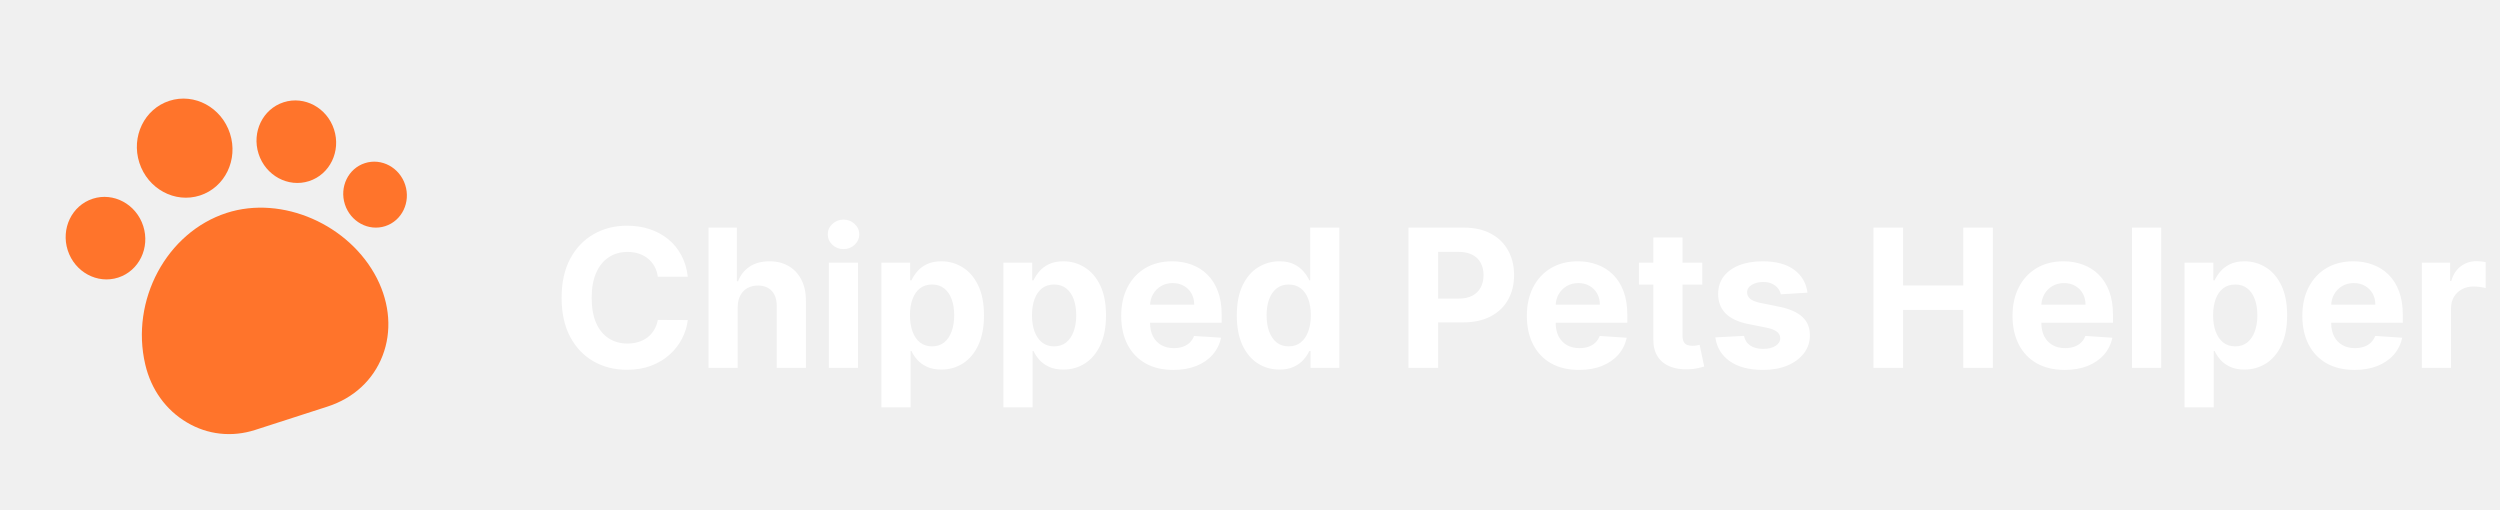
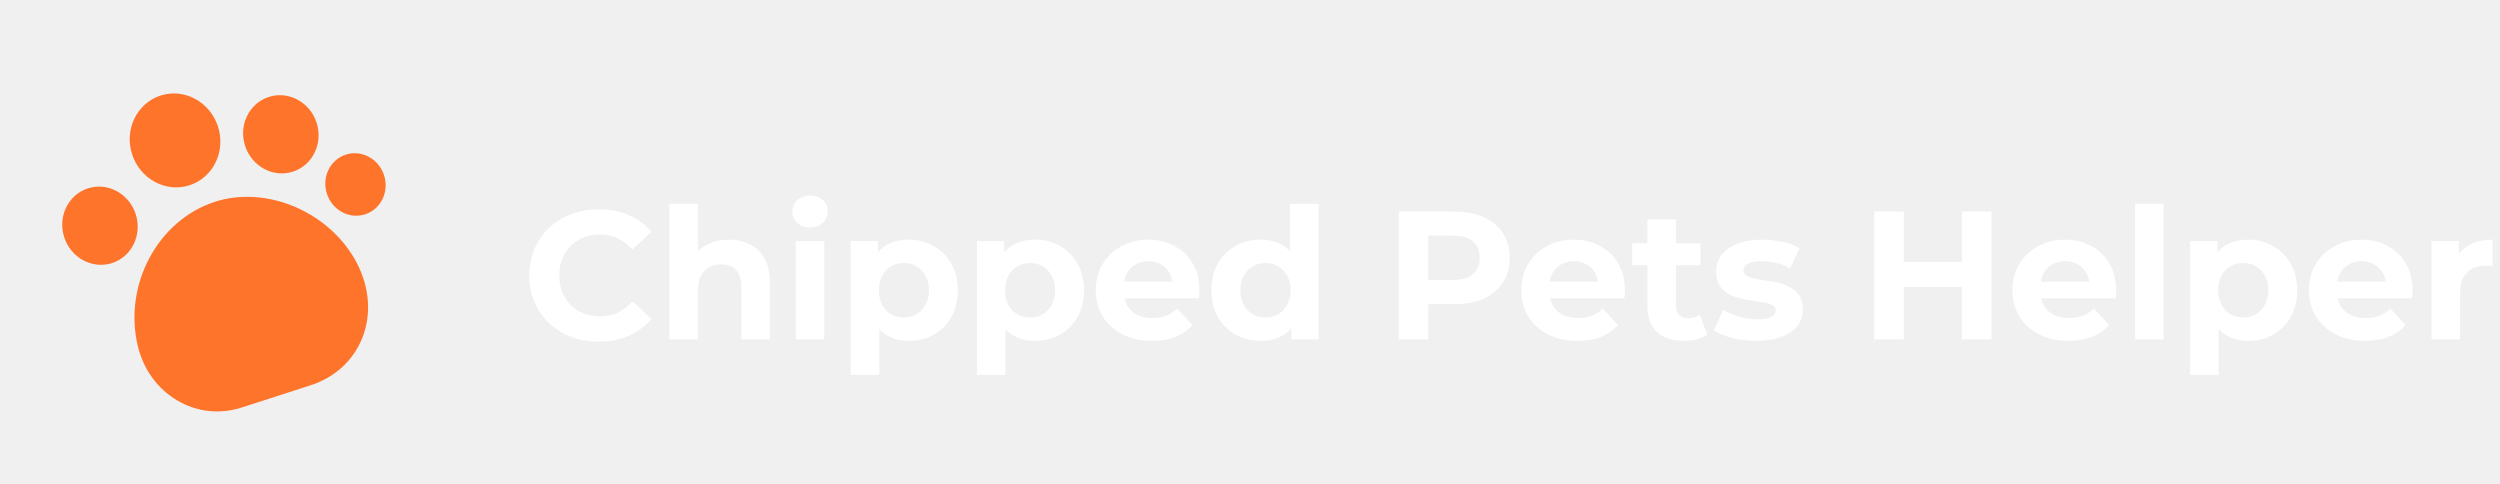
- <svg xmlns="http://www.w3.org/2000/svg" width="363" height="74" viewBox="0 0 363 74" fill="none">
-   <path d="M99.87 40.178H95.515C95.435 39.615 95.273 39.114 95.028 38.677C94.782 38.233 94.468 37.855 94.083 37.543C93.699 37.232 93.254 36.993 92.751 36.828C92.254 36.662 91.713 36.579 91.13 36.579C90.076 36.579 89.158 36.841 88.376 37.364C87.594 37.882 86.987 38.637 86.556 39.632C86.125 40.619 85.91 41.819 85.91 43.231C85.91 44.683 86.125 45.902 86.556 46.89C86.994 47.878 87.603 48.623 88.386 49.127C89.168 49.631 90.073 49.883 91.1 49.883C91.677 49.883 92.21 49.807 92.701 49.654C93.198 49.502 93.639 49.28 94.023 48.988C94.408 48.69 94.726 48.328 94.978 47.904C95.237 47.48 95.415 46.996 95.515 46.453L99.87 46.472C99.757 47.407 99.476 48.309 99.025 49.177C98.581 50.039 97.981 50.811 97.225 51.494C96.476 52.17 95.581 52.707 94.54 53.105C93.506 53.496 92.336 53.691 91.031 53.691C89.214 53.691 87.59 53.28 86.158 52.458C84.733 51.636 83.606 50.446 82.778 48.889C81.956 47.331 81.545 45.445 81.545 43.231C81.545 41.01 81.962 39.121 82.798 37.563C83.633 36.005 84.766 34.819 86.198 34.004C87.63 33.182 89.241 32.771 91.031 32.771C92.21 32.771 93.304 32.936 94.312 33.268C95.326 33.599 96.224 34.083 97.006 34.719C97.789 35.349 98.425 36.121 98.915 37.036C99.413 37.951 99.731 38.998 99.87 40.178ZM107.114 44.583V53.413H102.878V33.049H106.994V40.835H107.173C107.518 39.933 108.075 39.227 108.844 38.717C109.613 38.2 110.577 37.941 111.737 37.941C112.798 37.941 113.723 38.173 114.511 38.637C115.307 39.094 115.923 39.754 116.361 40.616C116.805 41.471 117.024 42.495 117.017 43.688V53.413H112.781V44.444C112.788 43.503 112.549 42.77 112.065 42.246C111.588 41.723 110.919 41.461 110.057 41.461C109.48 41.461 108.97 41.584 108.526 41.829C108.088 42.074 107.743 42.432 107.491 42.903C107.246 43.367 107.12 43.927 107.114 44.583ZM120.351 53.413V38.14H124.586V53.413H120.351ZM122.478 36.171C121.849 36.171 121.308 35.962 120.858 35.545C120.413 35.121 120.191 34.614 120.191 34.023C120.191 33.44 120.413 32.94 120.858 32.522C121.308 32.098 121.849 31.886 122.478 31.886C123.108 31.886 123.645 32.098 124.089 32.522C124.54 32.94 124.765 33.44 124.765 34.023C124.765 34.614 124.54 35.121 124.089 35.545C123.645 35.962 123.108 36.171 122.478 36.171ZM127.979 59.14V38.14H132.156V40.705H132.344C132.53 40.294 132.799 39.877 133.15 39.453C133.508 39.022 133.972 38.664 134.542 38.379C135.119 38.087 135.835 37.941 136.69 37.941C137.803 37.941 138.831 38.233 139.772 38.816C140.713 39.393 141.466 40.264 142.029 41.431C142.593 42.591 142.874 44.046 142.874 45.796C142.874 47.5 142.599 48.938 142.049 50.112C141.505 51.278 140.763 52.163 139.822 52.766C138.887 53.363 137.84 53.661 136.68 53.661C135.858 53.661 135.158 53.525 134.582 53.254C134.012 52.982 133.544 52.641 133.18 52.23C132.815 51.812 132.537 51.391 132.344 50.967H132.215V59.14H127.979ZM132.126 45.776C132.126 46.684 132.252 47.477 132.504 48.153C132.755 48.829 133.12 49.356 133.597 49.734C134.075 50.105 134.655 50.291 135.337 50.291C136.027 50.291 136.61 50.102 137.087 49.724C137.565 49.339 137.926 48.809 138.171 48.133C138.423 47.45 138.549 46.665 138.549 45.776C138.549 44.895 138.426 44.119 138.181 43.45C137.936 42.78 137.575 42.257 137.097 41.879C136.62 41.501 136.033 41.312 135.337 41.312C134.648 41.312 134.065 41.494 133.587 41.859C133.117 42.223 132.755 42.74 132.504 43.41C132.252 44.079 132.126 44.868 132.126 45.776ZM145.698 59.14V38.14H149.874V40.705H150.063C150.249 40.294 150.517 39.877 150.869 39.453C151.227 39.022 151.691 38.664 152.261 38.379C152.837 38.087 153.553 37.941 154.408 37.941C155.522 37.941 156.549 38.233 157.491 38.816C158.432 39.393 159.184 40.264 159.748 41.431C160.311 42.591 160.593 44.046 160.593 45.796C160.593 47.5 160.318 48.938 159.768 50.112C159.224 51.278 158.482 52.163 157.54 52.766C156.606 53.363 155.558 53.661 154.398 53.661C153.576 53.661 152.877 53.525 152.3 53.254C151.73 52.982 151.263 52.641 150.898 52.23C150.534 51.812 150.255 51.391 150.063 50.967H149.934V59.14H145.698ZM149.844 45.776C149.844 46.684 149.97 47.477 150.222 48.153C150.474 48.829 150.839 49.356 151.316 49.734C151.793 50.105 152.373 50.291 153.056 50.291C153.746 50.291 154.329 50.102 154.806 49.724C155.283 49.339 155.645 48.809 155.89 48.133C156.142 47.45 156.268 46.665 156.268 45.776C156.268 44.895 156.145 44.119 155.9 43.45C155.655 42.78 155.293 42.257 154.816 41.879C154.339 41.501 153.752 41.312 153.056 41.312C152.367 41.312 151.783 41.494 151.306 41.859C150.835 42.223 150.474 42.74 150.222 43.41C149.97 44.079 149.844 44.868 149.844 45.776ZM170.377 53.711C168.806 53.711 167.454 53.393 166.32 52.757C165.193 52.114 164.325 51.205 163.715 50.032C163.105 48.852 162.8 47.457 162.8 45.846C162.8 44.275 163.105 42.896 163.715 41.71C164.325 40.523 165.183 39.598 166.29 38.935C167.404 38.273 168.71 37.941 170.208 37.941C171.216 37.941 172.154 38.103 173.022 38.428C173.897 38.746 174.659 39.227 175.309 39.87C175.965 40.513 176.476 41.322 176.84 42.296C177.205 43.264 177.387 44.398 177.387 45.697V46.86H164.491V44.235H173.4C173.4 43.625 173.267 43.085 173.002 42.614C172.737 42.144 172.369 41.776 171.898 41.511C171.434 41.239 170.894 41.103 170.278 41.103C169.635 41.103 169.065 41.252 168.567 41.55C168.077 41.842 167.692 42.237 167.414 42.734C167.136 43.224 166.993 43.771 166.987 44.374V46.87C166.987 47.626 167.126 48.279 167.404 48.829C167.689 49.379 168.09 49.803 168.607 50.102C169.124 50.4 169.737 50.549 170.447 50.549C170.917 50.549 171.348 50.483 171.739 50.35C172.13 50.218 172.465 50.019 172.744 49.754C173.022 49.489 173.234 49.164 173.38 48.779L177.298 49.038C177.099 49.979 176.691 50.801 176.075 51.504C175.465 52.2 174.676 52.743 173.708 53.134C172.747 53.519 171.637 53.711 170.377 53.711ZM185.779 53.661C184.619 53.661 183.568 53.363 182.627 52.766C181.692 52.163 180.95 51.278 180.4 50.112C179.856 48.938 179.585 47.5 179.585 45.796C179.585 44.046 179.866 42.591 180.43 41.431C180.993 40.264 181.742 39.393 182.677 38.816C183.618 38.233 184.649 37.941 185.769 37.941C186.624 37.941 187.337 38.087 187.907 38.379C188.484 38.664 188.948 39.022 189.299 39.453C189.657 39.877 189.929 40.294 190.114 40.705H190.244V33.049H194.469V53.413H190.293V50.967H190.114C189.915 51.391 189.634 51.812 189.269 52.23C188.911 52.641 188.444 52.982 187.867 53.254C187.297 53.525 186.601 53.661 185.779 53.661ZM187.121 50.291C187.804 50.291 188.381 50.105 188.852 49.734C189.329 49.356 189.693 48.829 189.945 48.153C190.204 47.477 190.333 46.684 190.333 45.776C190.333 44.868 190.207 44.079 189.955 43.41C189.703 42.74 189.339 42.223 188.862 41.859C188.384 41.494 187.804 41.312 187.121 41.312C186.425 41.312 185.839 41.501 185.362 41.879C184.884 42.257 184.523 42.78 184.278 43.45C184.032 44.119 183.91 44.895 183.91 45.776C183.91 46.665 184.032 47.45 184.278 48.133C184.53 48.809 184.891 49.339 185.362 49.724C185.839 50.102 186.425 50.291 187.121 50.291ZM204.512 53.413V33.049H212.546C214.091 33.049 215.407 33.344 216.494 33.934C217.581 34.517 218.409 35.329 218.979 36.37C219.556 37.404 219.844 38.597 219.844 39.95C219.844 41.302 219.553 42.495 218.969 43.529C218.386 44.563 217.541 45.369 216.434 45.945C215.334 46.522 214.001 46.81 212.437 46.81H207.316V43.36H211.741C212.569 43.36 213.252 43.218 213.789 42.933C214.333 42.641 214.737 42.24 215.002 41.73C215.274 41.212 215.41 40.619 215.41 39.95C215.41 39.273 215.274 38.684 215.002 38.18C214.737 37.669 214.333 37.275 213.789 36.996C213.246 36.712 212.556 36.569 211.721 36.569H208.817V53.413H204.512ZM229.276 53.711C227.705 53.711 226.352 53.393 225.219 52.757C224.092 52.114 223.224 51.205 222.614 50.032C222.004 48.852 221.699 47.457 221.699 45.846C221.699 44.275 222.004 42.896 222.614 41.71C223.224 40.523 224.082 39.598 225.189 38.935C226.303 38.273 227.608 37.941 229.107 37.941C230.114 37.941 231.052 38.103 231.92 38.428C232.795 38.746 233.558 39.227 234.207 39.87C234.864 40.513 235.374 41.322 235.739 42.296C236.103 43.264 236.286 44.398 236.286 45.697V46.86H223.389V44.235H232.298C232.298 43.625 232.166 43.085 231.901 42.614C231.635 42.144 231.268 41.776 230.797 41.511C230.333 41.239 229.793 41.103 229.176 41.103C228.533 41.103 227.963 41.252 227.466 41.55C226.975 41.842 226.591 42.237 226.313 42.734C226.034 43.224 225.892 43.771 225.885 44.374V46.87C225.885 47.626 226.024 48.279 226.303 48.829C226.588 49.379 226.989 49.803 227.506 50.102C228.023 50.4 228.636 50.549 229.345 50.549C229.816 50.549 230.247 50.483 230.638 50.35C231.029 50.218 231.364 50.019 231.642 49.754C231.92 49.489 232.133 49.164 232.278 48.779L236.196 49.038C235.997 49.979 235.59 50.801 234.973 51.504C234.363 52.2 233.574 52.743 232.607 53.134C231.645 53.519 230.535 53.711 229.276 53.711ZM247.173 38.14V41.322H237.976V38.14H247.173ZM240.064 34.481H244.3V48.719C244.3 49.111 244.359 49.416 244.479 49.634C244.598 49.846 244.764 49.996 244.976 50.082C245.195 50.168 245.447 50.211 245.732 50.211C245.93 50.211 246.129 50.194 246.328 50.161C246.527 50.121 246.679 50.092 246.786 50.072L247.452 53.224C247.24 53.29 246.941 53.366 246.557 53.453C246.172 53.545 245.705 53.602 245.155 53.621C244.134 53.661 243.239 53.525 242.47 53.214C241.708 52.902 241.115 52.418 240.69 51.762C240.266 51.106 240.057 50.277 240.064 49.276V34.481ZM262.449 42.495L258.571 42.734C258.504 42.402 258.362 42.104 258.143 41.839C257.924 41.567 257.636 41.352 257.278 41.193C256.927 41.027 256.506 40.944 256.015 40.944C255.359 40.944 254.806 41.083 254.355 41.362C253.904 41.633 253.679 41.998 253.679 42.455C253.679 42.82 253.824 43.128 254.116 43.38C254.408 43.632 254.908 43.834 255.618 43.987L258.382 44.543C259.867 44.848 260.974 45.339 261.703 46.015C262.432 46.691 262.797 47.579 262.797 48.68C262.797 49.681 262.502 50.559 261.912 51.315C261.328 52.07 260.526 52.66 259.505 53.085C258.491 53.502 257.321 53.711 255.995 53.711C253.974 53.711 252.363 53.29 251.163 52.448C249.97 51.6 249.27 50.446 249.065 48.988L253.231 48.769C253.357 49.386 253.662 49.856 254.146 50.181C254.63 50.499 255.25 50.658 256.005 50.658C256.748 50.658 257.344 50.516 257.795 50.231C258.253 49.939 258.485 49.565 258.491 49.107C258.485 48.723 258.322 48.408 258.004 48.163C257.686 47.911 257.195 47.719 256.532 47.586L253.887 47.059C252.396 46.761 251.286 46.244 250.556 45.508C249.834 44.772 249.473 43.834 249.473 42.694C249.473 41.713 249.738 40.868 250.268 40.158C250.805 39.449 251.557 38.902 252.525 38.518C253.5 38.133 254.64 37.941 255.946 37.941C257.875 37.941 259.393 38.349 260.5 39.164C261.613 39.98 262.263 41.09 262.449 42.495ZM272.024 53.413V33.049H276.329V41.451H285.069V33.049H289.365V53.413H285.069V45.001H276.329V53.413H272.024ZM299.795 53.711C298.224 53.711 296.872 53.393 295.738 52.757C294.611 52.114 293.743 51.205 293.133 50.032C292.523 48.852 292.218 47.457 292.218 45.846C292.218 44.275 292.523 42.896 293.133 41.71C293.743 40.523 294.601 39.598 295.708 38.935C296.822 38.273 298.128 37.941 299.626 37.941C300.634 37.941 301.572 38.103 302.44 38.428C303.315 38.746 304.077 39.227 304.727 39.87C305.383 40.513 305.894 41.322 306.258 42.296C306.623 43.264 306.805 44.398 306.805 45.697V46.86H293.909V44.235H302.818C302.818 43.625 302.685 43.085 302.42 42.614C302.155 42.144 301.787 41.776 301.316 41.511C300.852 41.239 300.312 41.103 299.696 41.103C299.053 41.103 298.483 41.252 297.985 41.55C297.495 41.842 297.11 42.237 296.832 42.734C296.554 43.224 296.411 43.771 296.404 44.374V46.87C296.404 47.626 296.544 48.279 296.822 48.829C297.107 49.379 297.508 49.803 298.025 50.102C298.542 50.4 299.155 50.549 299.865 50.549C300.335 50.549 300.766 50.483 301.157 50.35C301.548 50.218 301.883 50.019 302.162 49.754C302.44 49.489 302.652 49.164 302.798 48.779L306.716 49.038C306.517 49.979 306.109 50.801 305.493 51.504C304.883 52.2 304.094 52.743 303.126 53.134C302.165 53.519 301.055 53.711 299.795 53.711ZM313.805 33.049V53.413H309.569V33.049H313.805ZM317.198 59.14V38.14H321.374V40.705H321.563C321.749 40.294 322.017 39.877 322.369 39.453C322.727 39.022 323.191 38.664 323.761 38.379C324.337 38.087 325.053 37.941 325.908 37.941C327.022 37.941 328.049 38.233 328.991 38.816C329.932 39.393 330.684 40.264 331.248 41.431C331.811 42.591 332.093 44.046 332.093 45.796C332.093 47.5 331.818 48.938 331.268 50.112C330.724 51.278 329.982 52.163 329.04 52.766C328.106 53.363 327.058 53.661 325.898 53.661C325.076 53.661 324.377 53.525 323.8 53.254C323.23 52.982 322.763 52.641 322.398 52.23C322.034 51.812 321.755 51.391 321.563 50.967H321.434V59.14H317.198ZM321.344 45.776C321.344 46.684 321.47 47.477 321.722 48.153C321.974 48.829 322.339 49.356 322.816 49.734C323.293 50.105 323.873 50.291 324.556 50.291C325.246 50.291 325.829 50.102 326.306 49.724C326.783 49.339 327.145 48.809 327.39 48.133C327.642 47.45 327.768 46.665 327.768 45.776C327.768 44.895 327.645 44.119 327.4 43.45C327.155 42.78 326.793 42.257 326.316 41.879C325.839 41.501 325.252 41.312 324.556 41.312C323.867 41.312 323.283 41.494 322.806 41.859C322.335 42.223 321.974 42.74 321.722 43.41C321.47 44.079 321.344 44.868 321.344 45.776ZM341.877 53.711C340.306 53.711 338.954 53.393 337.82 52.757C336.693 52.114 335.825 51.205 335.215 50.032C334.605 48.852 334.3 47.457 334.3 45.846C334.3 44.275 334.605 42.896 335.215 41.71C335.825 40.523 336.683 39.598 337.79 38.935C338.904 38.273 340.21 37.941 341.708 37.941C342.716 37.941 343.654 38.103 344.522 38.428C345.397 38.746 346.159 39.227 346.809 39.87C347.465 40.513 347.976 41.322 348.34 42.296C348.705 43.264 348.887 44.398 348.887 45.697V46.86H335.991V44.235H344.9C344.9 43.625 344.767 43.085 344.502 42.614C344.237 42.144 343.869 41.776 343.398 41.511C342.934 41.239 342.394 41.103 341.778 41.103C341.135 41.103 340.565 41.252 340.067 41.55C339.577 41.842 339.192 42.237 338.914 42.734C338.636 43.224 338.493 43.771 338.487 44.374V46.87C338.487 47.626 338.626 48.279 338.904 48.829C339.189 49.379 339.59 49.803 340.107 50.102C340.624 50.4 341.237 50.549 341.947 50.549C342.417 50.549 342.848 50.483 343.239 50.35C343.63 50.218 343.965 50.019 344.244 49.754C344.522 49.489 344.734 49.164 344.88 48.779L348.798 49.038C348.599 49.979 348.191 50.801 347.575 51.504C346.965 52.2 346.176 52.743 345.208 53.134C344.247 53.519 343.137 53.711 341.877 53.711ZM351.651 53.413V38.14H355.758V40.805H355.917C356.195 39.857 356.663 39.141 357.319 38.657C357.975 38.166 358.731 37.921 359.586 37.921C359.798 37.921 360.027 37.934 360.272 37.961C360.517 37.987 360.733 38.024 360.918 38.07V41.829C360.719 41.769 360.444 41.716 360.093 41.67C359.742 41.623 359.42 41.6 359.129 41.6C358.505 41.6 357.949 41.736 357.458 42.008C356.974 42.273 356.59 42.644 356.305 43.121C356.026 43.599 355.887 44.149 355.887 44.772V53.413H351.651Z" fill="white" />
+ <svg xmlns="http://www.w3.org/2000/svg" width="383" height="74" viewBox="0 0 383 74" fill="none">
+   <path d="M91.704 52.336C90.192 52.336 88.783 52.093 87.476 51.608C86.188 51.104 85.068 50.395 84.116 49.48C83.164 48.565 82.417 47.492 81.876 46.26C81.353 45.028 81.092 43.675 81.092 42.2C81.092 40.725 81.353 39.372 81.876 38.14C82.417 36.908 83.164 35.835 84.116 34.92C85.087 34.005 86.216 33.305 87.504 32.82C88.792 32.316 90.201 32.064 91.732 32.064C93.431 32.064 94.961 32.363 96.324 32.96C97.705 33.539 98.863 34.397 99.796 35.536L96.884 38.224C96.212 37.459 95.465 36.889 94.644 36.516C93.823 36.124 92.927 35.928 91.956 35.928C91.041 35.928 90.201 36.077 89.436 36.376C88.671 36.675 88.008 37.104 87.448 37.664C86.888 38.224 86.449 38.887 86.132 39.652C85.833 40.417 85.684 41.267 85.684 42.2C85.684 43.133 85.833 43.983 86.132 44.748C86.449 45.513 86.888 46.176 87.448 46.736C88.008 47.296 88.671 47.725 89.436 48.024C90.201 48.323 91.041 48.472 91.956 48.472C92.927 48.472 93.823 48.285 94.644 47.912C95.465 47.52 96.212 46.932 96.884 46.148L99.796 48.836C98.863 49.975 97.705 50.843 96.324 51.44C94.961 52.037 93.421 52.336 91.704 52.336ZM111.707 36.712C112.902 36.712 113.966 36.955 114.899 37.44C115.851 37.907 116.598 38.635 117.139 39.624C117.68 40.595 117.951 41.845 117.951 43.376V52H113.583V44.048C113.583 42.835 113.312 41.939 112.771 41.36C112.248 40.781 111.502 40.492 110.531 40.492C109.84 40.492 109.215 40.641 108.655 40.94C108.114 41.22 107.684 41.659 107.367 42.256C107.068 42.853 106.919 43.619 106.919 44.552V52H102.551V31.224H106.919V41.108L105.939 39.848C106.48 38.84 107.255 38.065 108.263 37.524C109.271 36.983 110.419 36.712 111.707 36.712ZM121.911 52V36.936H126.279V52H121.911ZM124.095 34.836C123.292 34.836 122.639 34.603 122.135 34.136C121.631 33.669 121.379 33.091 121.379 32.4C121.379 31.709 121.631 31.131 122.135 30.664C122.639 30.197 123.292 29.964 124.095 29.964C124.897 29.964 125.551 30.188 126.055 30.636C126.559 31.065 126.811 31.625 126.811 32.316C126.811 33.044 126.559 33.651 126.055 34.136C125.569 34.603 124.916 34.836 124.095 34.836ZM139.236 52.224C137.967 52.224 136.856 51.944 135.904 51.384C134.952 50.824 134.206 49.975 133.664 48.836C133.142 47.679 132.88 46.223 132.88 44.468C132.88 42.695 133.132 41.239 133.636 40.1C134.14 38.961 134.868 38.112 135.82 37.552C136.772 36.992 137.911 36.712 139.236 36.712C140.655 36.712 141.924 37.039 143.044 37.692C144.183 38.327 145.079 39.223 145.732 40.38C146.404 41.537 146.74 42.9 146.74 44.468C146.74 46.055 146.404 47.427 145.732 48.584C145.079 49.741 144.183 50.637 143.044 51.272C141.924 51.907 140.655 52.224 139.236 52.224ZM130.332 57.432V36.936H134.504V40.016L134.42 44.496L134.7 48.948V57.432H130.332ZM138.48 48.64C139.208 48.64 139.852 48.472 140.412 48.136C140.991 47.8 141.448 47.324 141.784 46.708C142.139 46.073 142.316 45.327 142.316 44.468C142.316 43.591 142.139 42.844 141.784 42.228C141.448 41.612 140.991 41.136 140.412 40.8C139.852 40.464 139.208 40.296 138.48 40.296C137.752 40.296 137.099 40.464 136.52 40.8C135.942 41.136 135.484 41.612 135.148 42.228C134.812 42.844 134.644 43.591 134.644 44.468C134.644 45.327 134.812 46.073 135.148 46.708C135.484 47.324 135.942 47.8 136.52 48.136C137.099 48.472 137.752 48.64 138.48 48.64ZM158.568 52.224C157.299 52.224 156.188 51.944 155.236 51.384C154.284 50.824 153.538 49.975 152.996 48.836C152.474 47.679 152.212 46.223 152.212 44.468C152.212 42.695 152.464 41.239 152.968 40.1C153.472 38.961 154.2 38.112 155.152 37.552C156.104 36.992 157.243 36.712 158.568 36.712C159.987 36.712 161.256 37.039 162.376 37.692C163.515 38.327 164.411 39.223 165.064 40.38C165.736 41.537 166.072 42.9 166.072 44.468C166.072 46.055 165.736 47.427 165.064 48.584C164.411 49.741 163.515 50.637 162.376 51.272C161.256 51.907 159.987 52.224 158.568 52.224ZM149.664 57.432V36.936H153.836V40.016L153.752 44.496L154.032 48.948V57.432H149.664ZM157.812 48.64C158.54 48.64 159.184 48.472 159.744 48.136C160.323 47.8 160.78 47.324 161.116 46.708C161.471 46.073 161.648 45.327 161.648 44.468C161.648 43.591 161.471 42.844 161.116 42.228C160.78 41.612 160.323 41.136 159.744 40.8C159.184 40.464 158.54 40.296 157.812 40.296C157.084 40.296 156.431 40.464 155.852 40.8C155.274 41.136 154.816 41.612 154.48 42.228C154.144 42.844 153.976 43.591 153.976 44.468C153.976 45.327 154.144 46.073 154.48 46.708C154.816 47.324 155.274 47.8 155.852 48.136C156.431 48.472 157.084 48.64 157.812 48.64ZM176.472 52.224C174.755 52.224 173.243 51.888 171.936 51.216C170.648 50.544 169.65 49.629 168.94 48.472C168.231 47.296 167.876 45.961 167.876 44.468C167.876 42.956 168.222 41.621 168.912 40.464C169.622 39.288 170.583 38.373 171.796 37.72C173.01 37.048 174.382 36.712 175.912 36.712C177.387 36.712 178.712 37.029 179.888 37.664C181.083 38.28 182.026 39.176 182.716 40.352C183.407 41.509 183.752 42.9 183.752 44.524C183.752 44.692 183.743 44.888 183.724 45.112C183.706 45.317 183.687 45.513 183.668 45.7H171.432V43.152H181.372L179.692 43.908C179.692 43.124 179.534 42.443 179.216 41.864C178.899 41.285 178.46 40.837 177.9 40.52C177.34 40.184 176.687 40.016 175.94 40.016C175.194 40.016 174.531 40.184 173.952 40.52C173.392 40.837 172.954 41.295 172.636 41.892C172.319 42.471 172.16 43.161 172.16 43.964V44.636C172.16 45.457 172.338 46.185 172.692 46.82C173.066 47.436 173.579 47.912 174.232 48.248C174.904 48.565 175.688 48.724 176.584 48.724C177.387 48.724 178.087 48.603 178.684 48.36C179.3 48.117 179.86 47.753 180.364 47.268L182.688 49.788C181.998 50.572 181.13 51.179 180.084 51.608C179.039 52.019 177.835 52.224 176.472 52.224ZM193.129 52.224C191.71 52.224 190.431 51.907 189.293 51.272C188.154 50.619 187.249 49.713 186.577 48.556C185.923 47.399 185.597 46.036 185.597 44.468C185.597 42.881 185.923 41.509 186.577 40.352C187.249 39.195 188.154 38.299 189.293 37.664C190.431 37.029 191.71 36.712 193.129 36.712C194.398 36.712 195.509 36.992 196.461 37.552C197.413 38.112 198.15 38.961 198.673 40.1C199.195 41.239 199.457 42.695 199.457 44.468C199.457 46.223 199.205 47.679 198.701 48.836C198.197 49.975 197.469 50.824 196.517 51.384C195.583 51.944 194.454 52.224 193.129 52.224ZM193.885 48.64C194.594 48.64 195.238 48.472 195.817 48.136C196.395 47.8 196.853 47.324 197.189 46.708C197.543 46.073 197.721 45.327 197.721 44.468C197.721 43.591 197.543 42.844 197.189 42.228C196.853 41.612 196.395 41.136 195.817 40.8C195.238 40.464 194.594 40.296 193.885 40.296C193.157 40.296 192.503 40.464 191.925 40.8C191.346 41.136 190.879 41.612 190.525 42.228C190.189 42.844 190.021 43.591 190.021 44.468C190.021 45.327 190.189 46.073 190.525 46.708C190.879 47.324 191.346 47.8 191.925 48.136C192.503 48.472 193.157 48.64 193.885 48.64ZM197.833 52V48.92L197.917 44.44L197.637 39.988V31.224H202.005V52H197.833ZM214.285 52V32.4H222.769C224.524 32.4 226.036 32.689 227.305 33.268C228.574 33.828 229.554 34.64 230.245 35.704C230.936 36.768 231.281 38.037 231.281 39.512C231.281 40.968 230.936 42.228 230.245 43.292C229.554 44.356 228.574 45.177 227.305 45.756C226.036 46.316 224.524 46.596 222.769 46.596H216.805L218.821 44.552V52H214.285ZM218.821 45.056L216.805 42.9H222.517C223.917 42.9 224.962 42.601 225.653 42.004C226.344 41.407 226.689 40.576 226.689 39.512C226.689 38.429 226.344 37.589 225.653 36.992C224.962 36.395 223.917 36.096 222.517 36.096H216.805L218.821 33.94V45.056ZM241.66 52.224C239.943 52.224 238.431 51.888 237.124 51.216C235.836 50.544 234.837 49.629 234.128 48.472C233.419 47.296 233.064 45.961 233.064 44.468C233.064 42.956 233.409 41.621 234.1 40.464C234.809 39.288 235.771 38.373 236.984 37.72C238.197 37.048 239.569 36.712 241.1 36.712C242.575 36.712 243.9 37.029 245.076 37.664C246.271 38.28 247.213 39.176 247.904 40.352C248.595 41.509 248.94 42.9 248.94 44.524C248.94 44.692 248.931 44.888 248.912 45.112C248.893 45.317 248.875 45.513 248.856 45.7H236.62V43.152H246.56L244.88 43.908C244.88 43.124 244.721 42.443 244.404 41.864C244.087 41.285 243.648 40.837 243.088 40.52C242.528 40.184 241.875 40.016 241.128 40.016C240.381 40.016 239.719 40.184 239.14 40.52C238.58 40.837 238.141 41.295 237.824 41.892C237.507 42.471 237.348 43.161 237.348 43.964V44.636C237.348 45.457 237.525 46.185 237.88 46.82C238.253 47.436 238.767 47.912 239.42 48.248C240.092 48.565 240.876 48.724 241.772 48.724C242.575 48.724 243.275 48.603 243.872 48.36C244.488 48.117 245.048 47.753 245.552 47.268L247.876 49.788C247.185 50.572 246.317 51.179 245.272 51.608C244.227 52.019 243.023 52.224 241.66 52.224ZM258.008 52.224C256.235 52.224 254.853 51.776 253.864 50.88C252.875 49.965 252.38 48.612 252.38 46.82V33.604H256.748V46.764C256.748 47.399 256.916 47.893 257.252 48.248C257.588 48.584 258.045 48.752 258.624 48.752C259.315 48.752 259.903 48.565 260.388 48.192L261.564 51.272C261.116 51.589 260.575 51.832 259.94 52C259.324 52.149 258.68 52.224 258.008 52.224ZM250.056 40.632V37.272H260.5V40.632H250.056ZM269.084 52.224C267.796 52.224 266.555 52.075 265.36 51.776C264.184 51.459 263.251 51.067 262.56 50.6L264.016 47.464C264.707 47.893 265.519 48.248 266.452 48.528C267.404 48.789 268.337 48.92 269.252 48.92C270.26 48.92 270.969 48.799 271.38 48.556C271.809 48.313 272.024 47.977 272.024 47.548C272.024 47.193 271.856 46.932 271.52 46.764C271.203 46.577 270.773 46.437 270.232 46.344C269.691 46.251 269.093 46.157 268.44 46.064C267.805 45.971 267.161 45.849 266.508 45.7C265.855 45.532 265.257 45.289 264.716 44.972C264.175 44.655 263.736 44.225 263.4 43.684C263.083 43.143 262.924 42.443 262.924 41.584C262.924 40.632 263.195 39.792 263.736 39.064C264.296 38.336 265.099 37.767 266.144 37.356C267.189 36.927 268.44 36.712 269.896 36.712C270.923 36.712 271.968 36.824 273.032 37.048C274.096 37.272 274.983 37.599 275.692 38.028L274.236 41.136C273.508 40.707 272.771 40.417 272.024 40.268C271.296 40.1 270.587 40.016 269.896 40.016C268.925 40.016 268.216 40.147 267.768 40.408C267.32 40.669 267.096 41.005 267.096 41.416C267.096 41.789 267.255 42.069 267.572 42.256C267.908 42.443 268.347 42.592 268.888 42.704C269.429 42.816 270.017 42.919 270.652 43.012C271.305 43.087 271.959 43.208 272.612 43.376C273.265 43.544 273.853 43.787 274.376 44.104C274.917 44.403 275.356 44.823 275.692 45.364C276.028 45.887 276.196 46.577 276.196 47.436C276.196 48.369 275.916 49.2 275.356 49.928C274.796 50.637 273.984 51.197 272.92 51.608C271.875 52.019 270.596 52.224 269.084 52.224ZM300.569 32.4H305.105V52H300.569V32.4ZM291.665 52H287.129V32.4H291.665V52ZM300.905 43.964H291.329V40.128H300.905V43.964ZM316.91 52.224C315.193 52.224 313.681 51.888 312.374 51.216C311.086 50.544 310.087 49.629 309.378 48.472C308.669 47.296 308.314 45.961 308.314 44.468C308.314 42.956 308.659 41.621 309.35 40.464C310.059 39.288 311.021 38.373 312.234 37.72C313.447 37.048 314.819 36.712 316.35 36.712C317.825 36.712 319.15 37.029 320.326 37.664C321.521 38.28 322.463 39.176 323.154 40.352C323.845 41.509 324.19 42.9 324.19 44.524C324.19 44.692 324.181 44.888 324.162 45.112C324.143 45.317 324.125 45.513 324.106 45.7H311.87V43.152H321.81L320.13 43.908C320.13 43.124 319.971 42.443 319.654 41.864C319.337 41.285 318.898 40.837 318.338 40.52C317.778 40.184 317.125 40.016 316.378 40.016C315.631 40.016 314.969 40.184 314.39 40.52C313.83 40.837 313.391 41.295 313.074 41.892C312.757 42.471 312.598 43.161 312.598 43.964V44.636C312.598 45.457 312.775 46.185 313.13 46.82C313.503 47.436 314.017 47.912 314.67 48.248C315.342 48.565 316.126 48.724 317.022 48.724C317.825 48.724 318.525 48.603 319.122 48.36C319.738 48.117 320.298 47.753 320.802 47.268L323.126 49.788C322.435 50.572 321.567 51.179 320.522 51.608C319.477 52.019 318.273 52.224 316.91 52.224ZM327.098 52V31.224H331.466V52H327.098ZM344.424 52.224C343.155 52.224 342.044 51.944 341.092 51.384C340.14 50.824 339.393 49.975 338.852 48.836C338.329 47.679 338.068 46.223 338.068 44.468C338.068 42.695 338.32 41.239 338.824 40.1C339.328 38.961 340.056 38.112 341.008 37.552C341.96 36.992 343.099 36.712 344.424 36.712C345.843 36.712 347.112 37.039 348.232 37.692C349.371 38.327 350.267 39.223 350.92 40.38C351.592 41.537 351.928 42.9 351.928 44.468C351.928 46.055 351.592 47.427 350.92 48.584C350.267 49.741 349.371 50.637 348.232 51.272C347.112 51.907 345.843 52.224 344.424 52.224ZM335.52 57.432V36.936H339.692V40.016L339.608 44.496L339.888 48.948V57.432H335.52ZM343.668 48.64C344.396 48.64 345.04 48.472 345.6 48.136C346.179 47.8 346.636 47.324 346.972 46.708C347.327 46.073 347.504 45.327 347.504 44.468C347.504 43.591 347.327 42.844 346.972 42.228C346.636 41.612 346.179 41.136 345.6 40.8C345.04 40.464 344.396 40.296 343.668 40.296C342.94 40.296 342.287 40.464 341.708 40.8C341.129 41.136 340.672 41.612 340.336 42.228C340 42.844 339.832 43.591 339.832 44.468C339.832 45.327 340 46.073 340.336 46.708C340.672 47.324 341.129 47.8 341.708 48.136C342.287 48.472 342.94 48.64 343.668 48.64ZM362.328 52.224C360.611 52.224 359.099 51.888 357.792 51.216C356.504 50.544 355.505 49.629 354.796 48.472C354.087 47.296 353.732 45.961 353.732 44.468C353.732 42.956 354.077 41.621 354.768 40.464C355.477 39.288 356.439 38.373 357.652 37.72C358.865 37.048 360.237 36.712 361.768 36.712C363.243 36.712 364.568 37.029 365.744 37.664C366.939 38.28 367.881 39.176 368.572 40.352C369.263 41.509 369.608 42.9 369.608 44.524C369.608 44.692 369.599 44.888 369.58 45.112C369.561 45.317 369.543 45.513 369.524 45.7H357.288V43.152H367.228L365.548 43.908C365.548 43.124 365.389 42.443 365.072 41.864C364.755 41.285 364.316 40.837 363.756 40.52C363.196 40.184 362.543 40.016 361.796 40.016C361.049 40.016 360.387 40.184 359.808 40.52C359.248 40.837 358.809 41.295 358.492 41.892C358.175 42.471 358.016 43.161 358.016 43.964V44.636C358.016 45.457 358.193 46.185 358.548 46.82C358.921 47.436 359.435 47.912 360.088 48.248C360.76 48.565 361.544 48.724 362.44 48.724C363.243 48.724 363.943 48.603 364.54 48.36C365.156 48.117 365.716 47.753 366.22 47.268L368.544 49.788C367.853 50.572 366.985 51.179 365.94 51.608C364.895 52.019 363.691 52.224 362.328 52.224ZM372.516 52V36.936H376.688V41.192L376.1 39.96C376.548 38.896 377.267 38.093 378.256 37.552C379.245 36.992 380.449 36.712 381.868 36.712V40.744C381.681 40.725 381.513 40.716 381.364 40.716C381.215 40.697 381.056 40.688 380.888 40.688C379.693 40.688 378.723 41.033 377.976 41.724C377.248 42.396 376.884 43.451 376.884 44.888V52H372.516Z" fill="white" />
  <g clip-path="url(#clip0_76_195)">
    <path d="M54.748 40.445C50.75 32.591 40.965 28.316 32.926 30.911C24.192 33.731 18.898 43.6 21.096 52.941C21.94 56.554 24.093 59.538 27.126 61.33C30.137 63.13 33.683 63.513 37.051 62.426L47.559 59.033C51.354 57.808 54.177 55.187 55.544 51.663C56.91 48.14 56.612 44.143 54.748 40.445Z" fill="#FF742B" />
    <path d="M29.034 28.385C32.668 27.212 34.62 23.183 33.394 19.387C32.169 15.591 28.23 13.465 24.596 14.638C20.963 15.811 19.011 19.839 20.236 23.635C21.462 27.431 25.401 29.558 29.034 28.385Z" fill="#FF742B" />
    <path d="M44.874 26.298C47.9 25.321 49.526 21.966 48.505 18.805C47.484 15.644 44.204 13.873 41.178 14.85C38.153 15.826 36.527 19.181 37.548 22.342C38.568 25.504 41.849 27.274 44.874 26.298Z" fill="#FF742B" />
    <path d="M55.935 32.837C58.353 32.056 59.652 29.375 58.837 26.849C58.021 24.322 55.4 22.907 52.981 23.688C50.563 24.468 49.264 27.149 50.08 29.676C50.895 32.202 53.517 33.617 55.935 32.837Z" fill="#FF742B" />
    <path d="M17.164 40.303C20.19 39.327 21.815 35.972 20.794 32.81C19.774 29.649 16.494 27.878 13.468 28.855C10.442 29.832 8.817 33.187 9.837 36.348C10.858 39.509 14.138 41.28 17.164 40.303Z" fill="#FF742B" />
  </g>
  <defs>
    <clipPath id="clip0_76_195">
      <rect width="56.628" height="59.163" fill="white" transform="translate(0 17.3977) rotate(-17.8924)" />
    </clipPath>
  </defs>
</svg>
